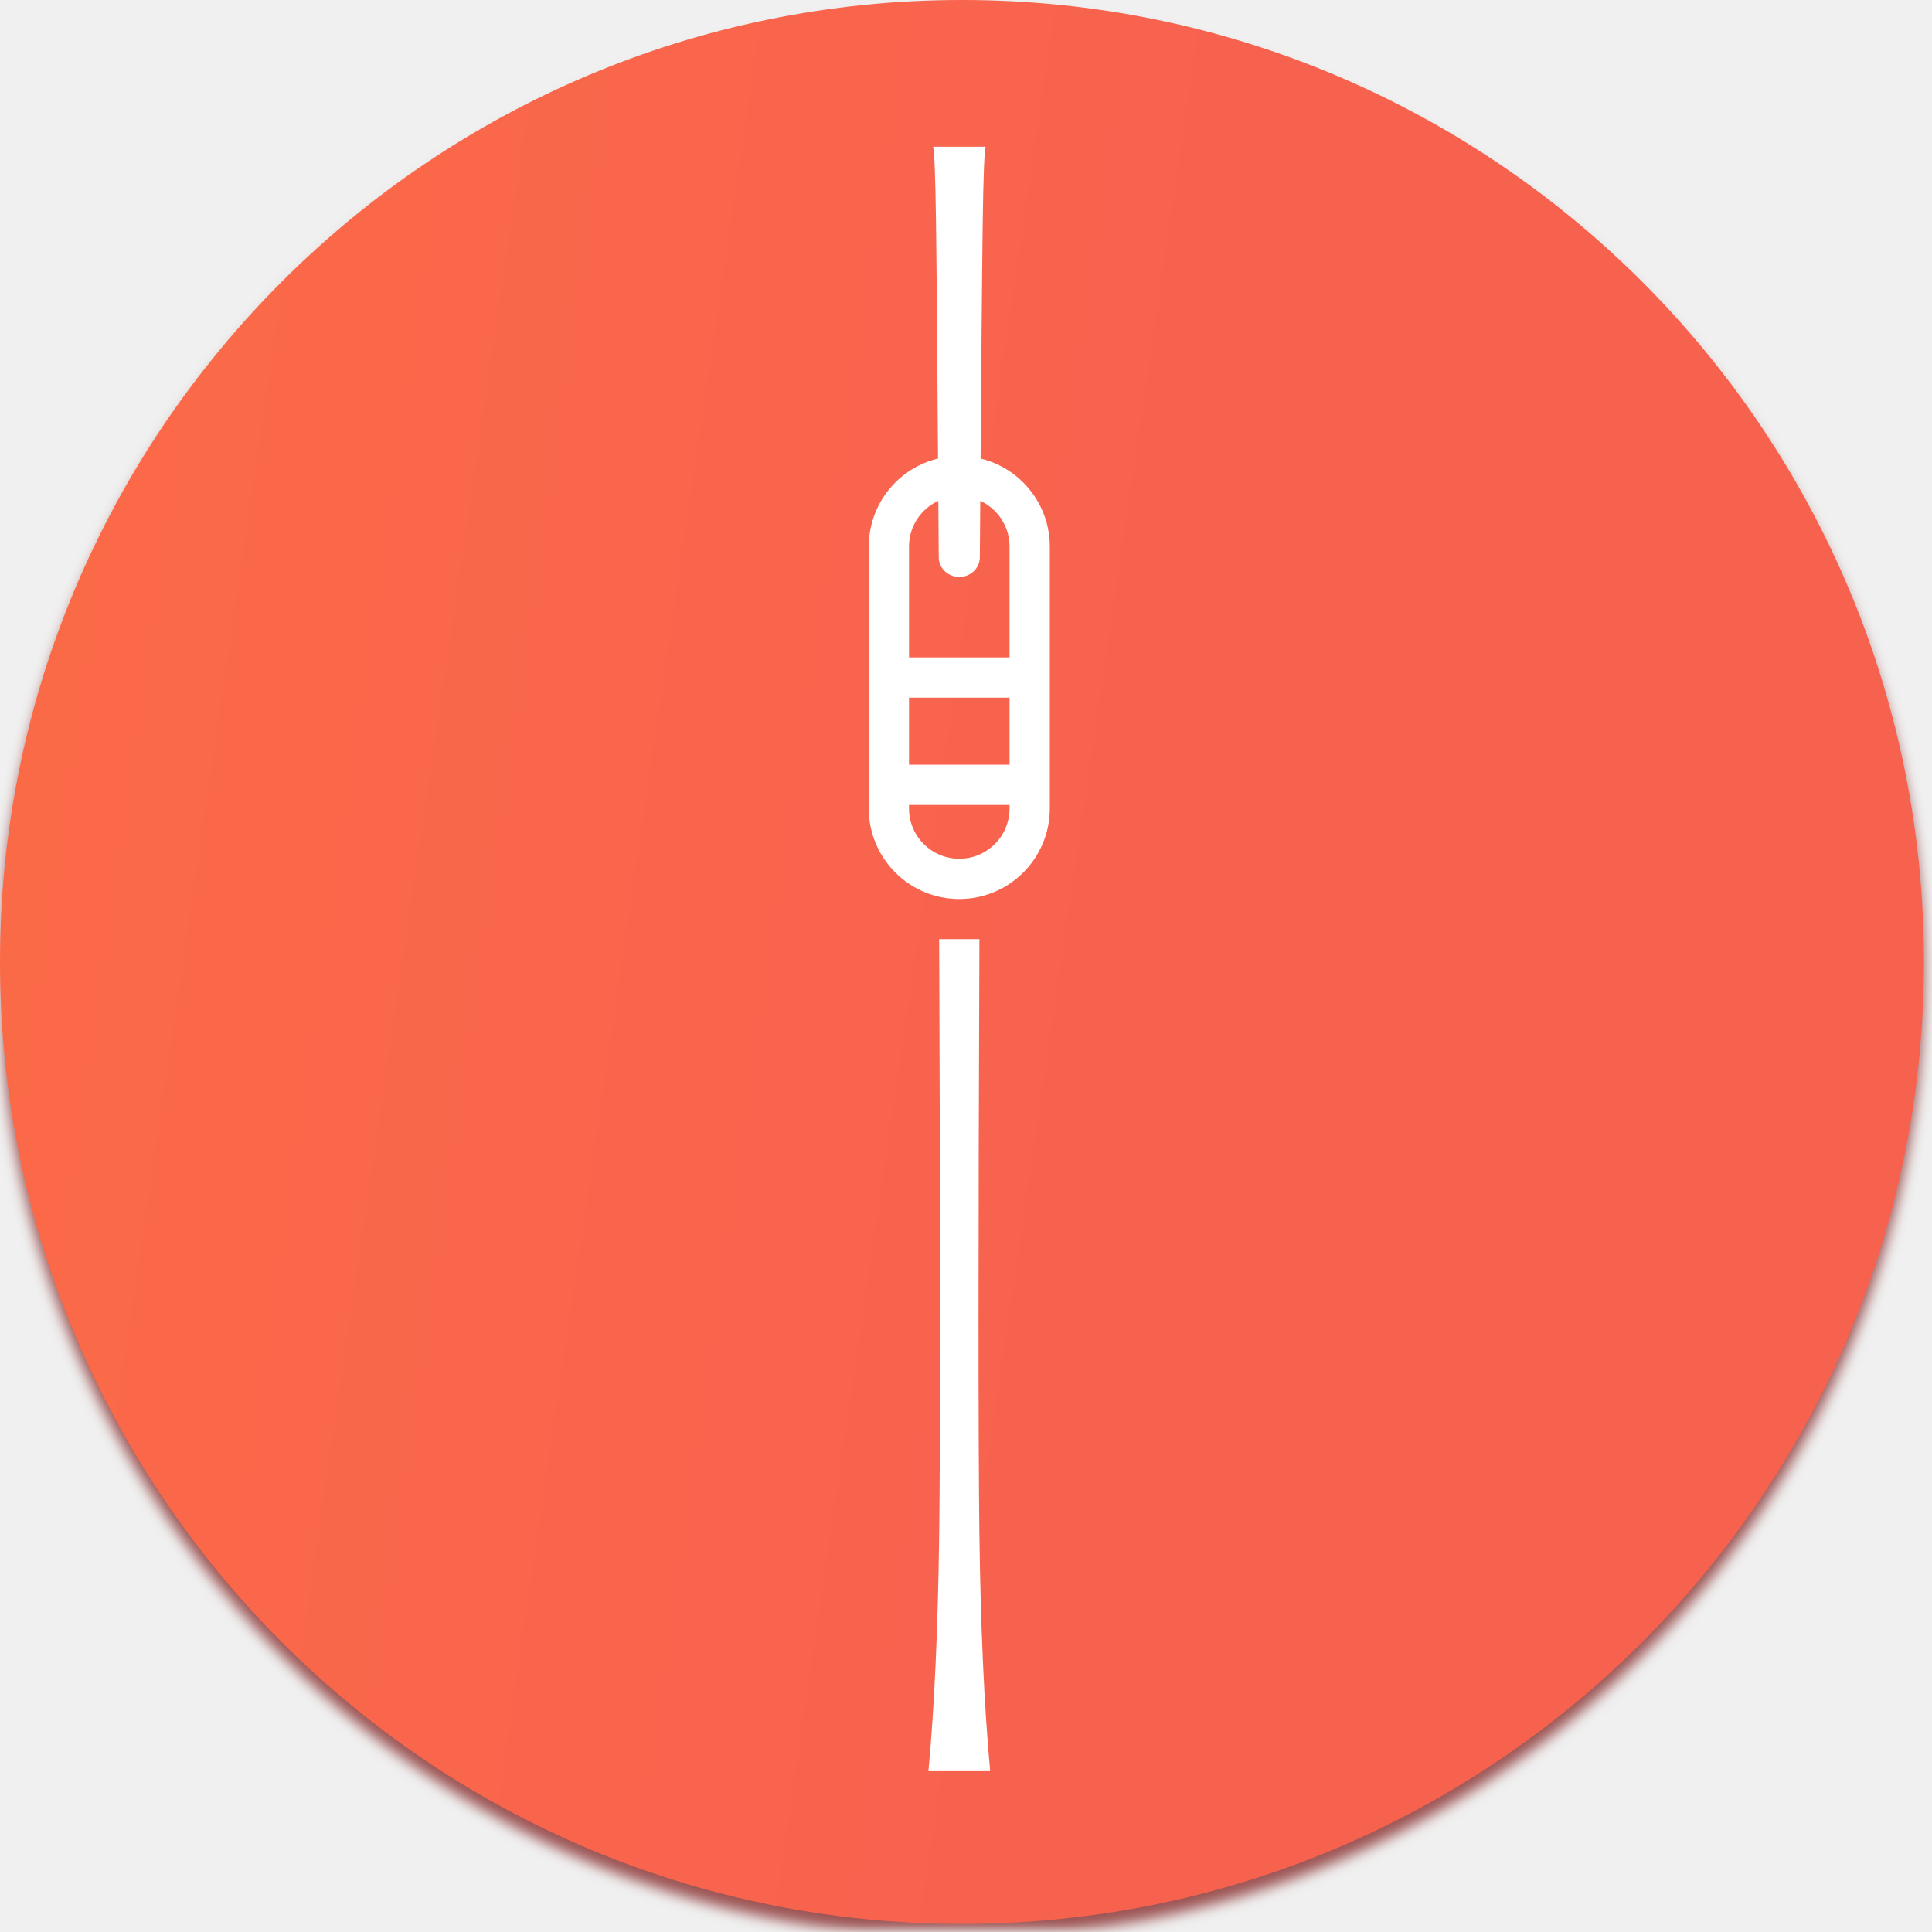
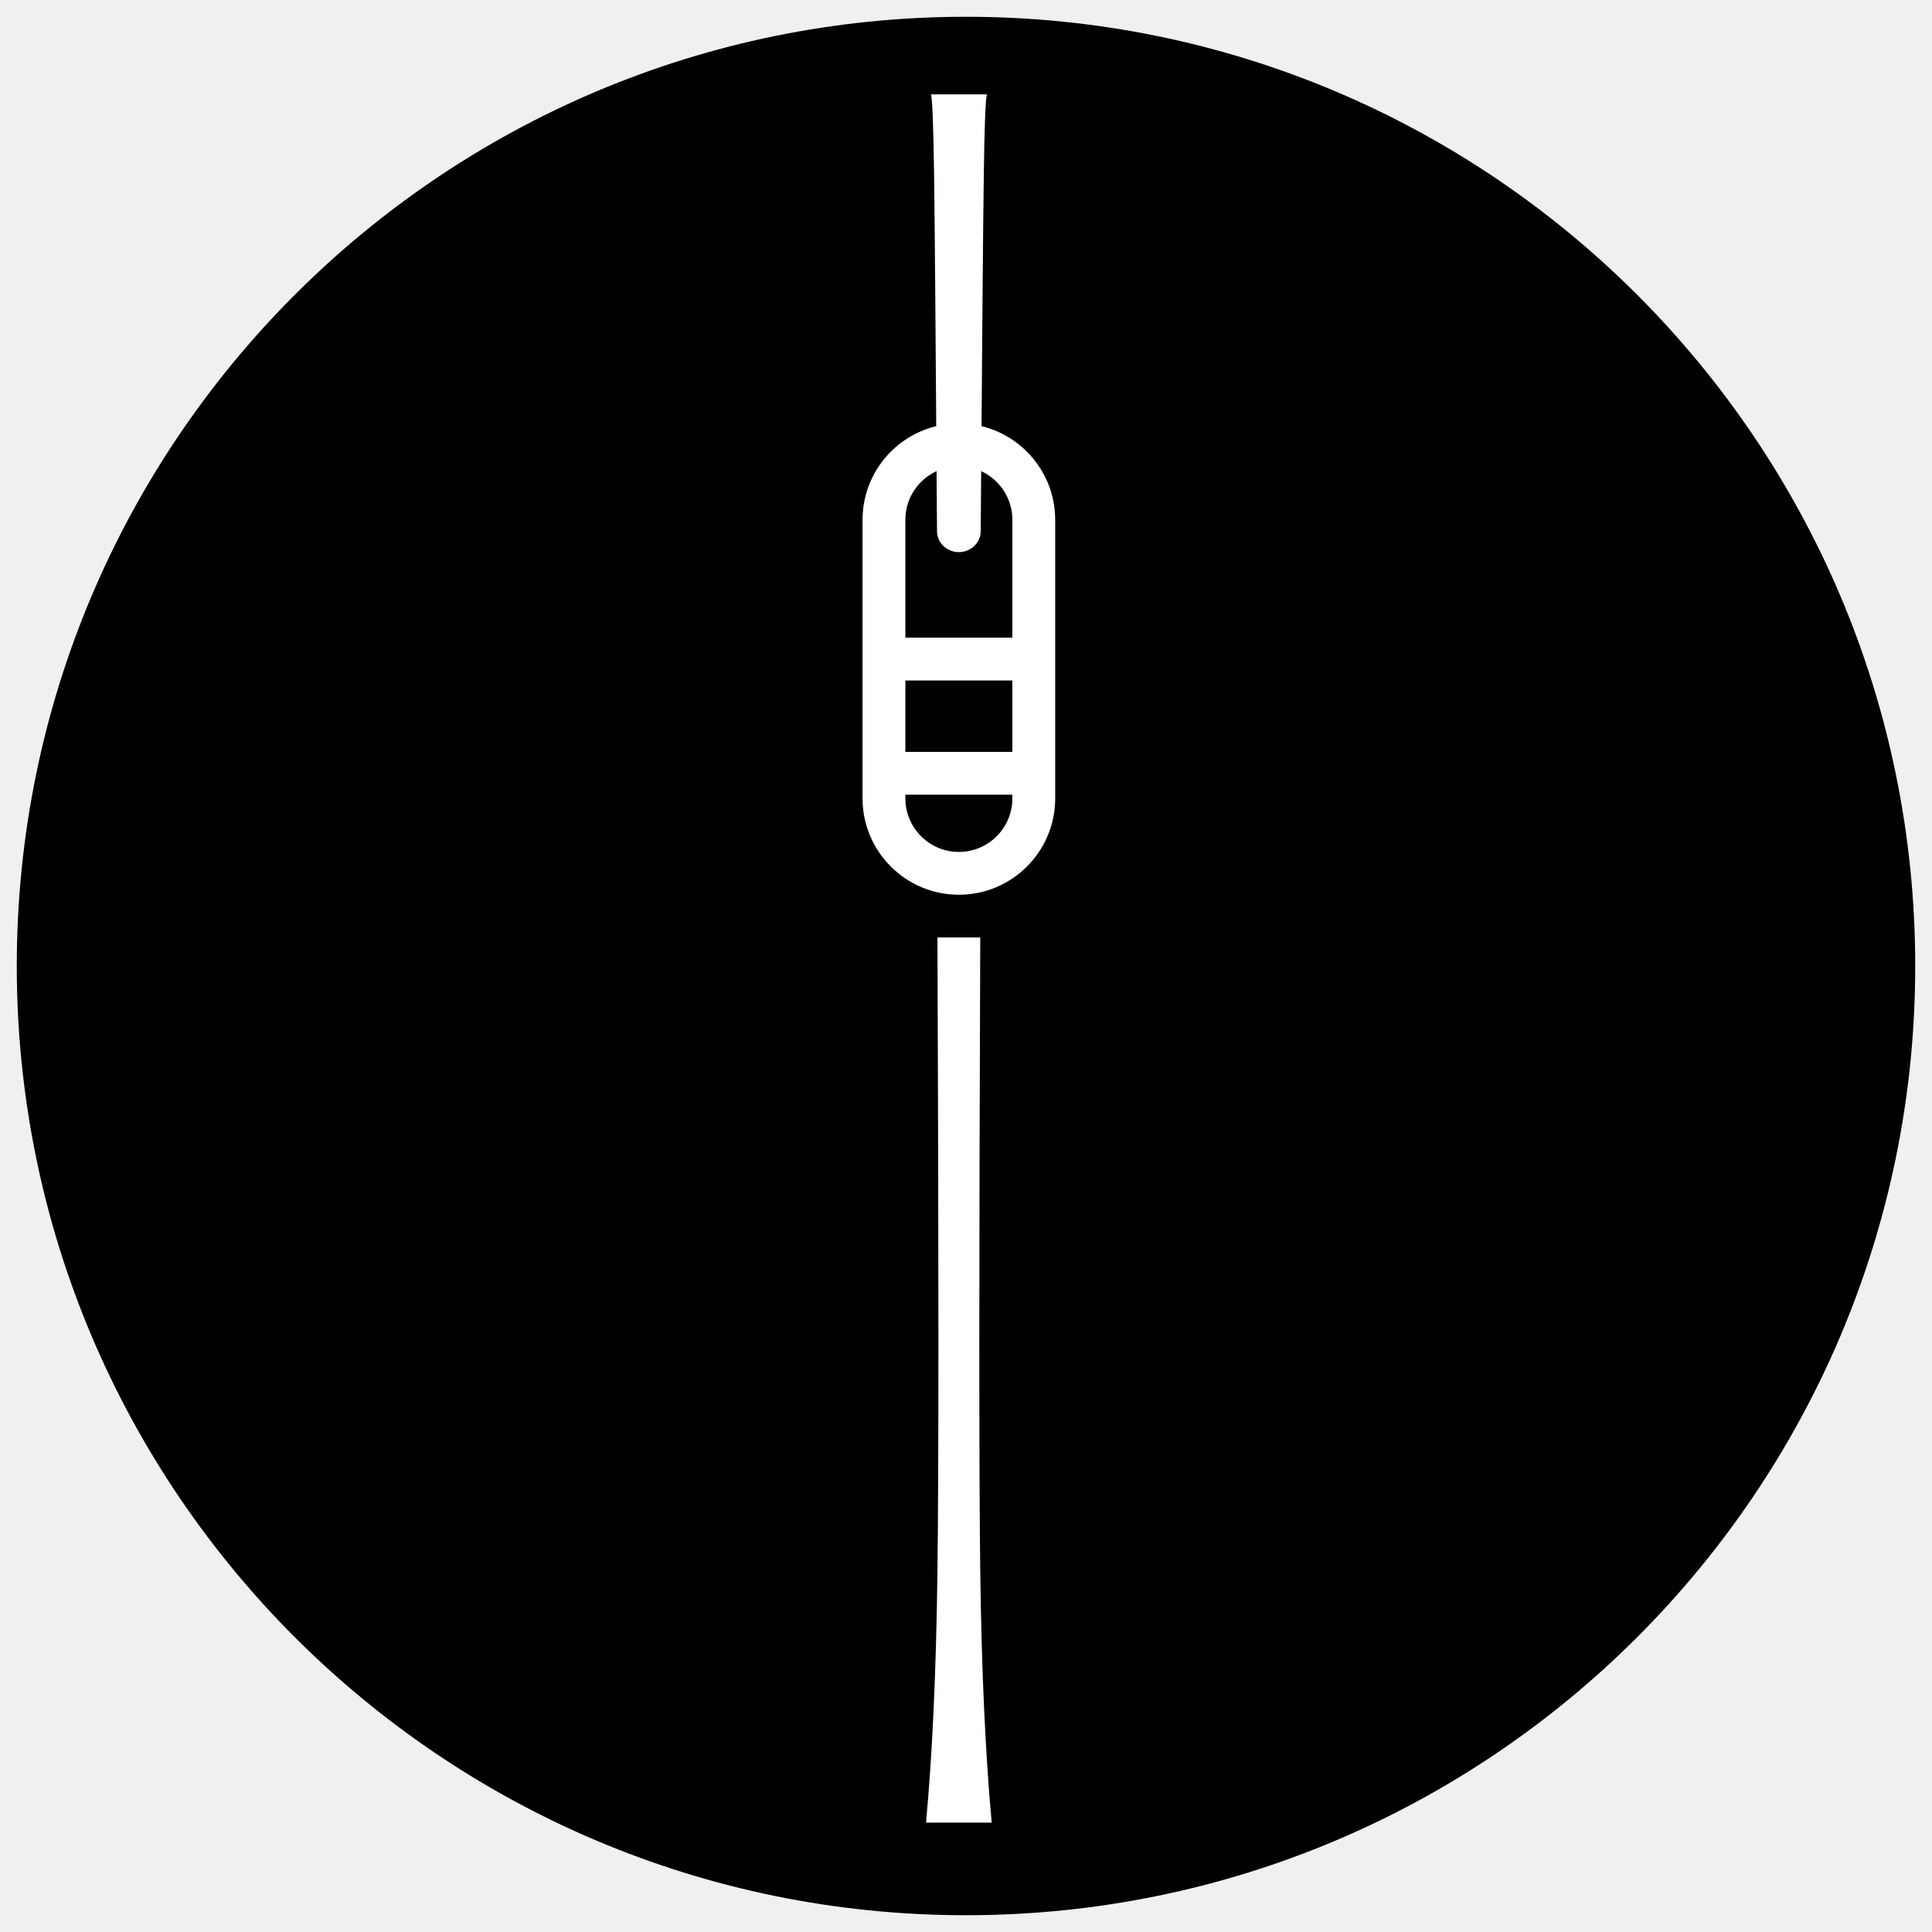
- <svg xmlns="http://www.w3.org/2000/svg" xmlns:xlink="http://www.w3.org/1999/xlink" width="144px" height="144px" viewBox="0 0 144 144" version="1.1">
-   <defs>
-     <linearGradient x1="0%" y1="41.339%" x2="58.84%" y2="50%" id="linearGradient-1">
-       <stop stop-color="#FB6A47" offset="0%" />
-       <stop stop-color="#F7624F" offset="100%" />
-     </linearGradient>
-     <circle id="path-2" cx="71.699" cy="71.699" r="71.699" />
-     <filter x="-1.4%" y="-0.7%" width="102.8%" height="102.8%" filterUnits="objectBoundingBox" id="filter-3">
-       <feOffset dx="0" dy="1" in="SourceAlpha" result="shadowOffsetOuter1" />
-       <feGaussianBlur stdDeviation="0.5" in="shadowOffsetOuter1" result="shadowBlurOuter1" />
-       <feColorMatrix values="0 0 0 0 0.473   0 0 0 0 0.062   0 0 0 0 0.062  0 0 0 0.696 0" type="matrix" in="shadowBlurOuter1" />
-     </filter>
-   </defs>
-   <g id="Symbols" stroke="none" stroke-width="1" fill="none" fill-rule="evenodd">
-     <g id="icon">
-       <g id="circle_bk">
-         <use fill="black" fill-opacity="1" filter="url(#filter-3)" xlink:href="#path-2" />
-         <use fill="url(#linearGradient-1)" fill-rule="evenodd" xlink:href="#path-2" />
-       </g>
-       <g id="recho-logo" transform="translate(64, 10)">
-         <g id="logo">
-           <path d="M6,60 C6.09,82.642 6.09,97.457 6,104.446 C5.91,111.435 5.643,117.29 5.199,122.011 L9.801,122.011 C9.356,117.17 9.089,111.316 9,104.446 C8.911,97.577 8.911,82.761 9,60 L6,60 Z" id="Path" fill="#FFFFFF" fill-rule="nonzero" />
-           <path d="M5.538,0.938 C5.639,1.112 5.715,2.991 5.765,6.576 C5.81,9.795 5.878,18.122 5.969,31.557 C5.98,32.356 6.665,33.004 7.5,33.004 C8.335,33.004 9.02,32.356 9.031,31.557 C9.127,18.297 9.198,9.97 9.246,6.576 C9.294,3.166 9.366,1.287 9.462,0.938 L5.538,0.938 Z" id="Path" fill="#FFFFFF" fill-rule="nonzero" />
-           <g id="fader-unit" transform="translate(0, 23)" stroke="#FFFFFF" stroke-width="3">
-             <rect id="Rectangle" x="2.252" y="2.491" width="10.495" height="30.017" rx="5.248" />
-             <path d="M1.202,17.5 L13.798,17.5" id="Line-2-Copy" />
-             <path d="M1.202,25.5 L13.798,25.5" id="Line-2-Copy-2" />
-           </g>
-         </g>
-       </g>
+ <svg xmlns="http://www.w3.org/2000/svg" version="1.1" id="图层_1" x="0px" y="0px" width="144px" height="144px" viewBox="0 0 144 144" enable-background="new 0 0 144 144" xml:space="preserve">
+   <g>
+     <g>
+       <circle cx="72" cy="72" r="70.75" />
    </g>
  </g>
+   <g id="Path">
+     <g>
+       <path fill="#FFFFFF" d="M73.063,117.158c-0.094-7.309-0.094-23.069,0-47.286h-3.191c0.096,24.09,0.096,39.851,0,47.286    s-0.38,13.664-0.853,18.688h4.896C73.442,130.696,73.158,124.467,73.063,117.158z" />
+     </g>
+   </g>
+   <g id="Path_1_">
+     <g>
+       <path fill="#FFFFFF" d="M69.381,7.036c0.107,0.185,0.188,2.184,0.241,5.998c0.048,3.425,0.12,12.285,0.217,26.578    c0.012,0.85,0.741,1.54,1.629,1.54c0.888,0,1.617-0.689,1.629-1.54c0.103-14.107,0.178-22.966,0.229-26.578    c0.051-3.628,0.127-5.627,0.229-5.998H69.381z" />
+     </g>
+   </g>
+   <g>
+     <g>
+       <path fill="#FFFFFF" d="M71.468,31.562c-3.958,0-7.179,3.221-7.179,7.179v20.77c0,3.958,3.221,7.179,7.179,7.179    c3.959,0,7.18-3.221,7.18-7.179v-20.77C78.647,34.783,75.427,31.562,71.468,31.562z M75.456,59.511    c0,2.199-1.79,3.987-3.988,3.987s-3.987-1.789-3.987-3.987v-20.77c0-2.199,1.789-3.987,3.987-3.987s3.988,1.789,3.988,3.987    V59.511z" />
+     </g>
+   </g>
+   <rect x="64.768" y="47.53" fill="#FFFFFF" width="13.4" height="3.191" />
+   <rect x="64.768" y="56.042" fill="#FFFFFF" width="13.4" height="3.191" />
</svg>
